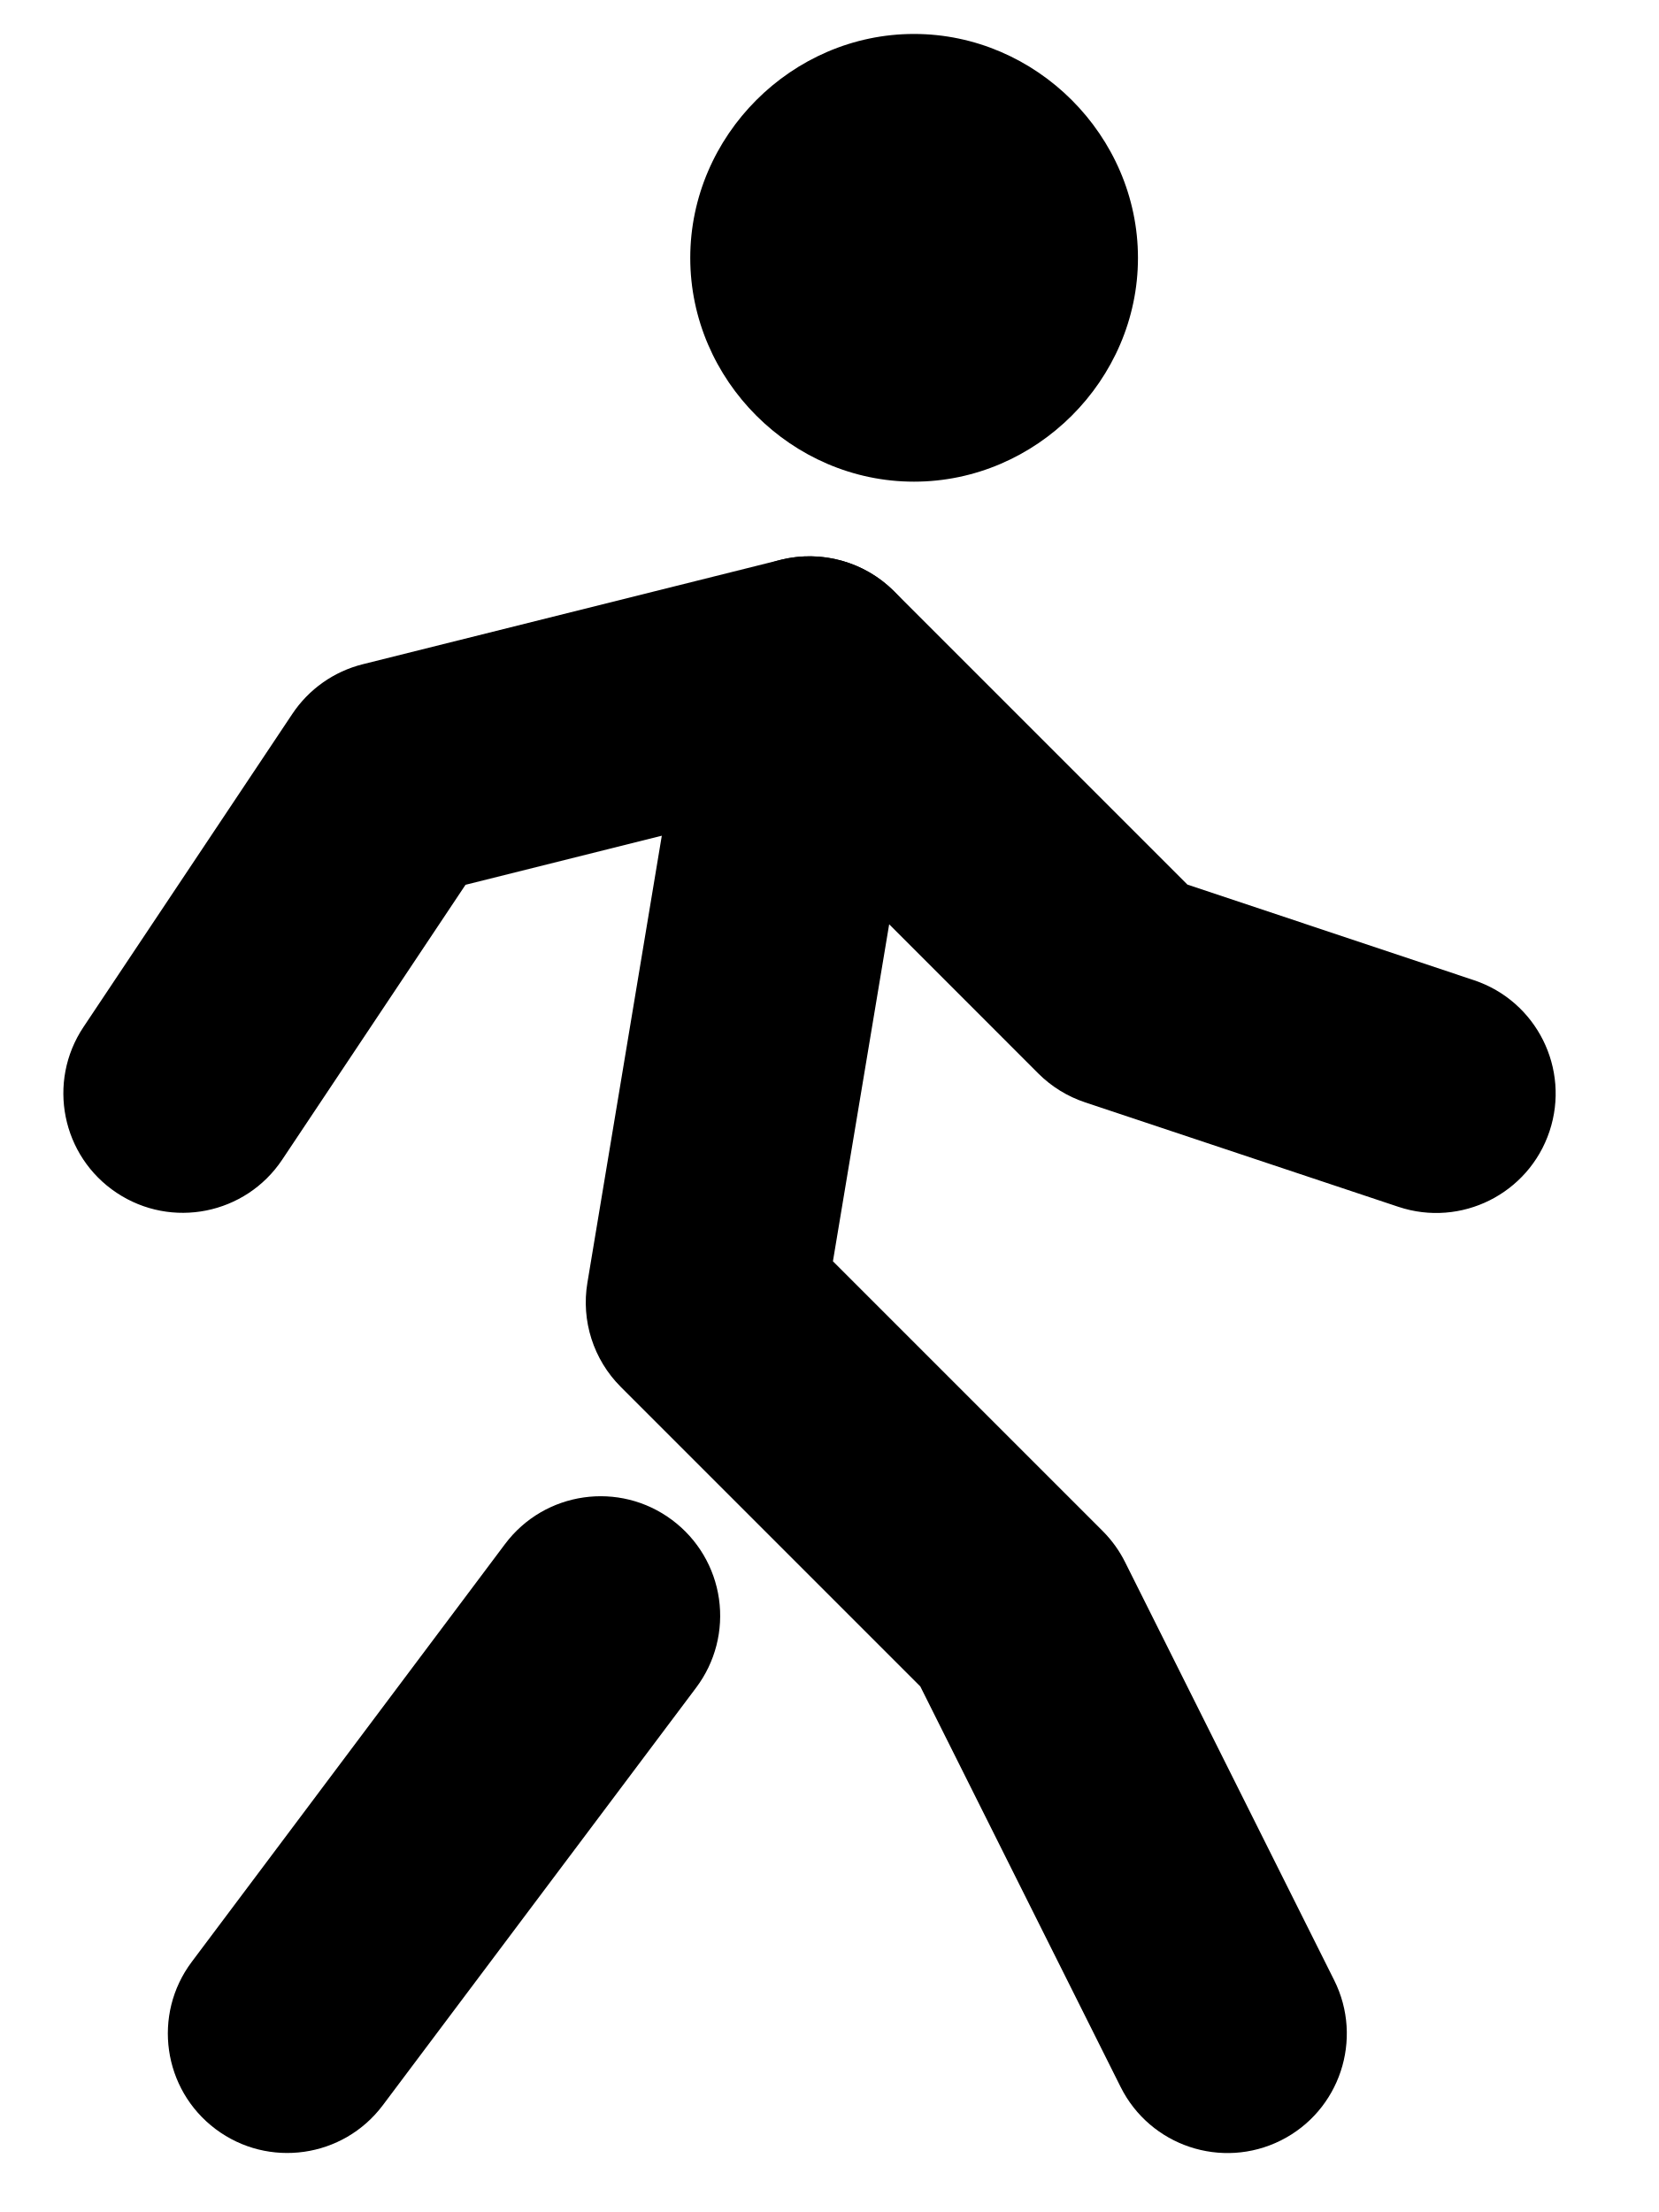
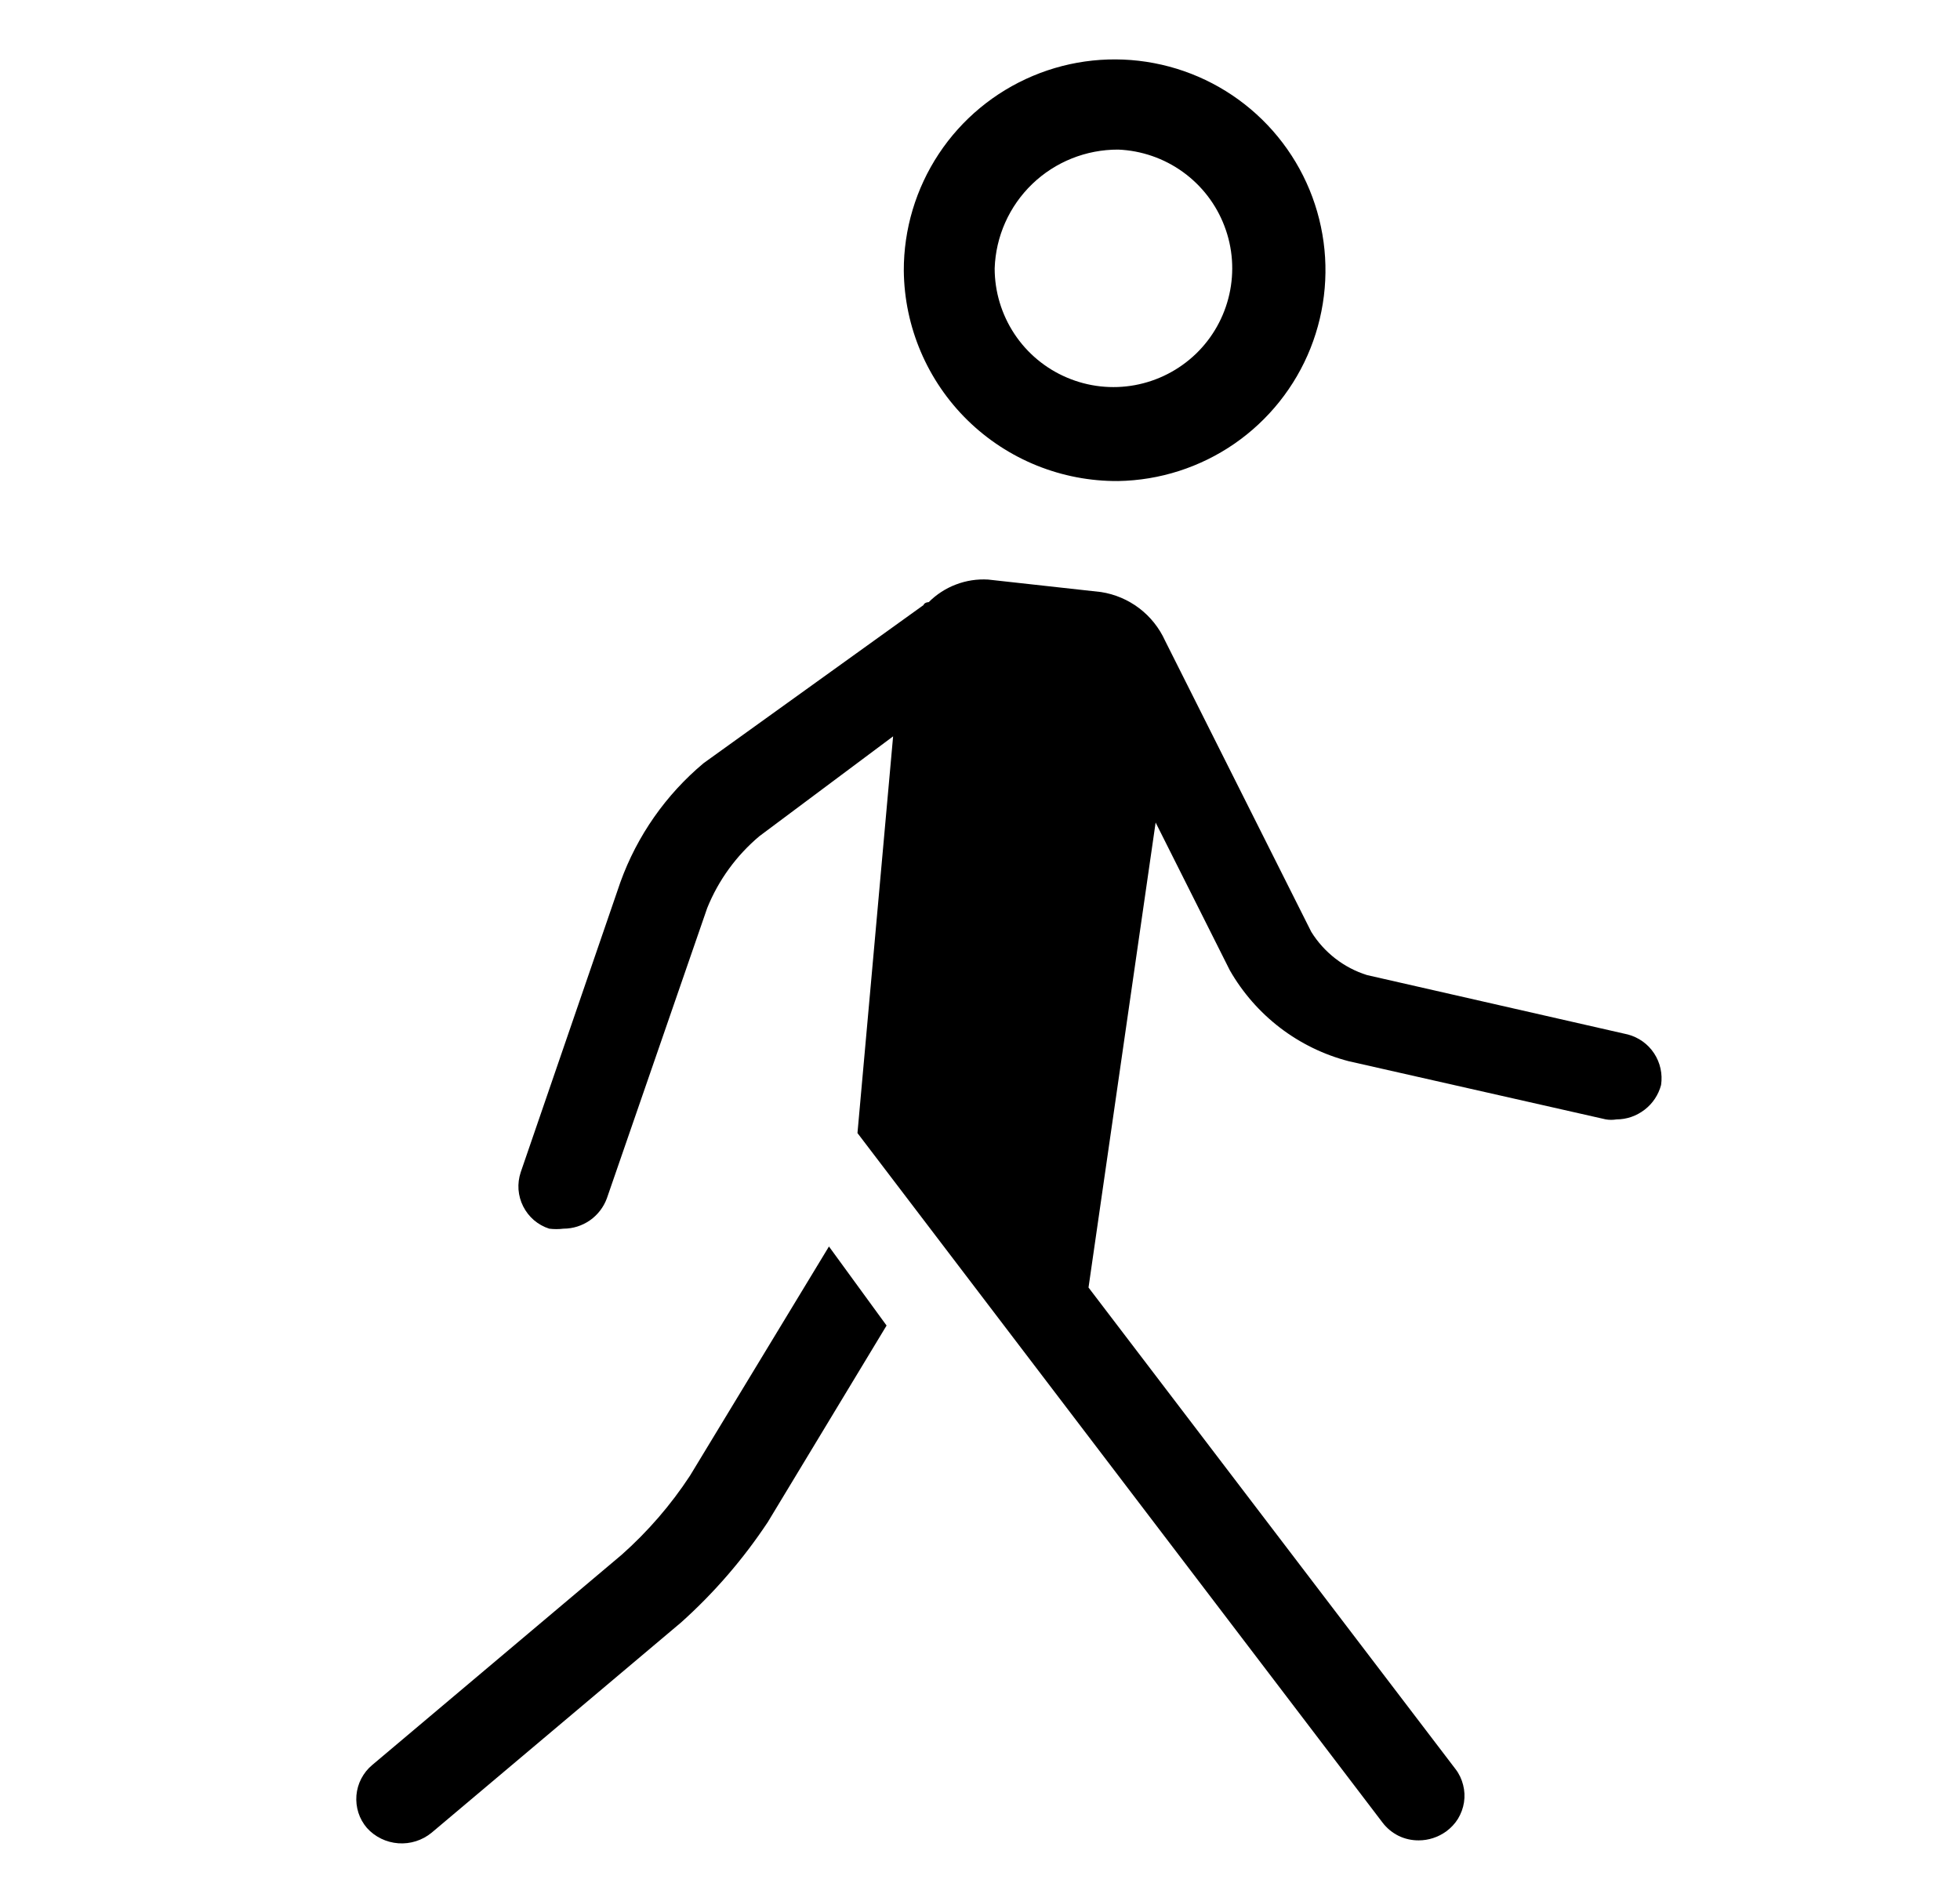
- <svg xmlns="http://www.w3.org/2000/svg" width="15" height="20" viewBox="0 0 15 20" version="1.1" id="svg61">
-   <defs id="defs65" />
-   <path style="color:#000000;stroke-linecap:round;stroke-linejoin:round;-inkscape-stroke:none" d="m 8.264,0.307 c -1.105,-1e-8 -2.023,0.92 -2.023,2.025 0,1.105 0.918,2.023 2.023,2.023 1.105,0 2.025,-0.918 2.025,-2.023 0,-1.105 -0.92,-2.025 -2.025,-2.025 z" id="path53" />
-   <path style="color:#000000;stroke-linecap:round;stroke-linejoin:round;-inkscape-stroke:none" d="M 6.078,13.744 A 1.08,1.08 0 0 0 4.566,13.961 L 1.734,17.738 A 1.08,1.08 0 0 0 1.949,19.25 1.08,1.08 0 0 0 3.461,19.035 L 6.295,15.258 A 1.08,1.08 0 0 0 6.078,13.744 Z" id="path55" />
-   <path style="color:#000000;stroke-linecap:round;stroke-linejoin:round;-inkscape-stroke:none" d="M 7.496,5.045 A 1.08,1.08 0 0 0 6.254,5.932 L 5.311,11.598 a 1.08,1.08 0 0 0 0.301,0.941 l 2.709,2.709 1.811,3.621 a 1.08,1.08 0 0 0 1.449,0.484 1.08,1.08 0 0 0 0.482,-1.449 L 10.174,14.127 A 1.08,1.08 0 0 0 9.973,13.846 L 7.531,11.404 8.385,6.287 A 1.08,1.08 0 0 0 7.496,5.045 Z" id="path57" />
-   <path style="color:#000000;stroke-linecap:round;stroke-linejoin:round;-inkscape-stroke:none" d="M 7.057,5.062 3.279,6.006 A 1.08,1.08 0 0 0 2.643,6.455 L 0.754,9.287 A 1.08,1.08 0 0 0 1.055,10.785 1.08,1.08 0 0 0 2.551,10.486 L 4.209,8 6.988,7.305 9.389,9.707 a 1.08,1.08 0 0 0 0.422,0.26 L 12.645,10.912 A 1.08,1.08 0 0 0 14.01,10.229 1.08,1.08 0 0 0 13.328,8.863 L 10.736,7.998 8.084,5.346 A 1.08,1.08 0 0 0 7.057,5.062 Z" id="path59" />
+ <svg xmlns="http://www.w3.org/2000/svg" width="33" height="32" viewBox="0 0 33 32" fill="none">
+   <path d="M18.827 8.1C19.527 8.088 20.207 7.869 20.783 7.472C21.359 7.074 21.805 6.515 22.064 5.865C22.323 5.214 22.385 4.502 22.24 3.817C22.096 3.132 21.752 2.505 21.252 2.015C20.752 1.525 20.119 1.194 19.431 1.063C18.744 0.932 18.033 1.007 17.388 1.279C16.743 1.551 16.192 2.007 15.806 2.591C15.42 3.175 15.215 3.86 15.217 4.559C15.227 5.507 15.613 6.412 16.29 7.076C16.967 7.739 17.879 8.107 18.827 8.1ZM18.827 2.519C19.218 2.535 19.597 2.666 19.915 2.895C20.233 3.124 20.477 3.441 20.616 3.808C20.756 4.174 20.784 4.574 20.698 4.956C20.612 5.339 20.416 5.688 20.133 5.96C19.85 6.231 19.494 6.414 19.108 6.485C18.723 6.556 18.325 6.512 17.964 6.358C17.603 6.205 17.295 5.949 17.079 5.622C16.863 5.295 16.747 4.912 16.747 4.519C16.765 3.981 16.992 3.471 17.381 3.097C17.769 2.724 18.288 2.517 18.827 2.519Z" fill="#000000" />
+   <path d="M27.407 17.419L23.017 16.419C22.626 16.297 22.293 16.038 22.077 15.69L19.617 10.79C19.519 10.574 19.37 10.386 19.181 10.242C18.992 10.099 18.771 10.005 18.537 9.969L16.637 9.759C16.453 9.748 16.268 9.776 16.096 9.842C15.923 9.907 15.767 10.009 15.637 10.139C15.637 10.139 15.567 10.139 15.547 10.19L11.847 12.85C11.212 13.381 10.729 14.071 10.447 14.85L8.767 19.739C8.736 19.833 8.723 19.933 8.73 20.031C8.738 20.13 8.764 20.226 8.809 20.314C8.854 20.403 8.915 20.481 8.99 20.546C9.066 20.61 9.153 20.659 9.247 20.689C9.326 20.699 9.407 20.699 9.487 20.689C9.646 20.689 9.801 20.64 9.932 20.549C10.062 20.458 10.162 20.329 10.217 20.18L11.907 15.29C12.097 14.82 12.399 14.405 12.787 14.079L15.037 12.399L14.437 19.079L16.127 21.299L23.277 30.689C23.348 30.783 23.44 30.859 23.546 30.912C23.652 30.964 23.769 30.99 23.887 30.989C24.052 30.989 24.213 30.936 24.347 30.84C24.427 30.782 24.496 30.709 24.548 30.625C24.599 30.54 24.634 30.446 24.649 30.348C24.664 30.25 24.659 30.151 24.634 30.055C24.61 29.959 24.567 29.868 24.507 29.79L18.327 21.68L19.457 13.85L20.707 16.34C20.922 16.715 21.209 17.043 21.552 17.306C21.896 17.569 22.288 17.76 22.707 17.869L27.037 18.849C27.096 18.859 27.157 18.859 27.217 18.849C27.388 18.849 27.554 18.791 27.69 18.686C27.826 18.582 27.923 18.435 27.967 18.27C27.995 18.084 27.953 17.894 27.85 17.737C27.747 17.58 27.589 17.467 27.407 17.419Z" fill="#000000" />
+   <path d="M13.957 20.989L11.617 24.849C11.294 25.342 10.907 25.789 10.467 26.18L6.267 29.72C6.191 29.783 6.129 29.861 6.083 29.949C6.037 30.036 6.01 30.132 6.001 30.231C5.993 30.329 6.004 30.428 6.034 30.523C6.064 30.617 6.113 30.704 6.177 30.779C6.313 30.931 6.503 31.023 6.706 31.038C6.909 31.053 7.11 30.989 7.267 30.86L11.467 27.32C12.024 26.821 12.514 26.253 12.927 25.63L14.927 22.32L13.957 20.989Z" fill="#000000" />
</svg>
